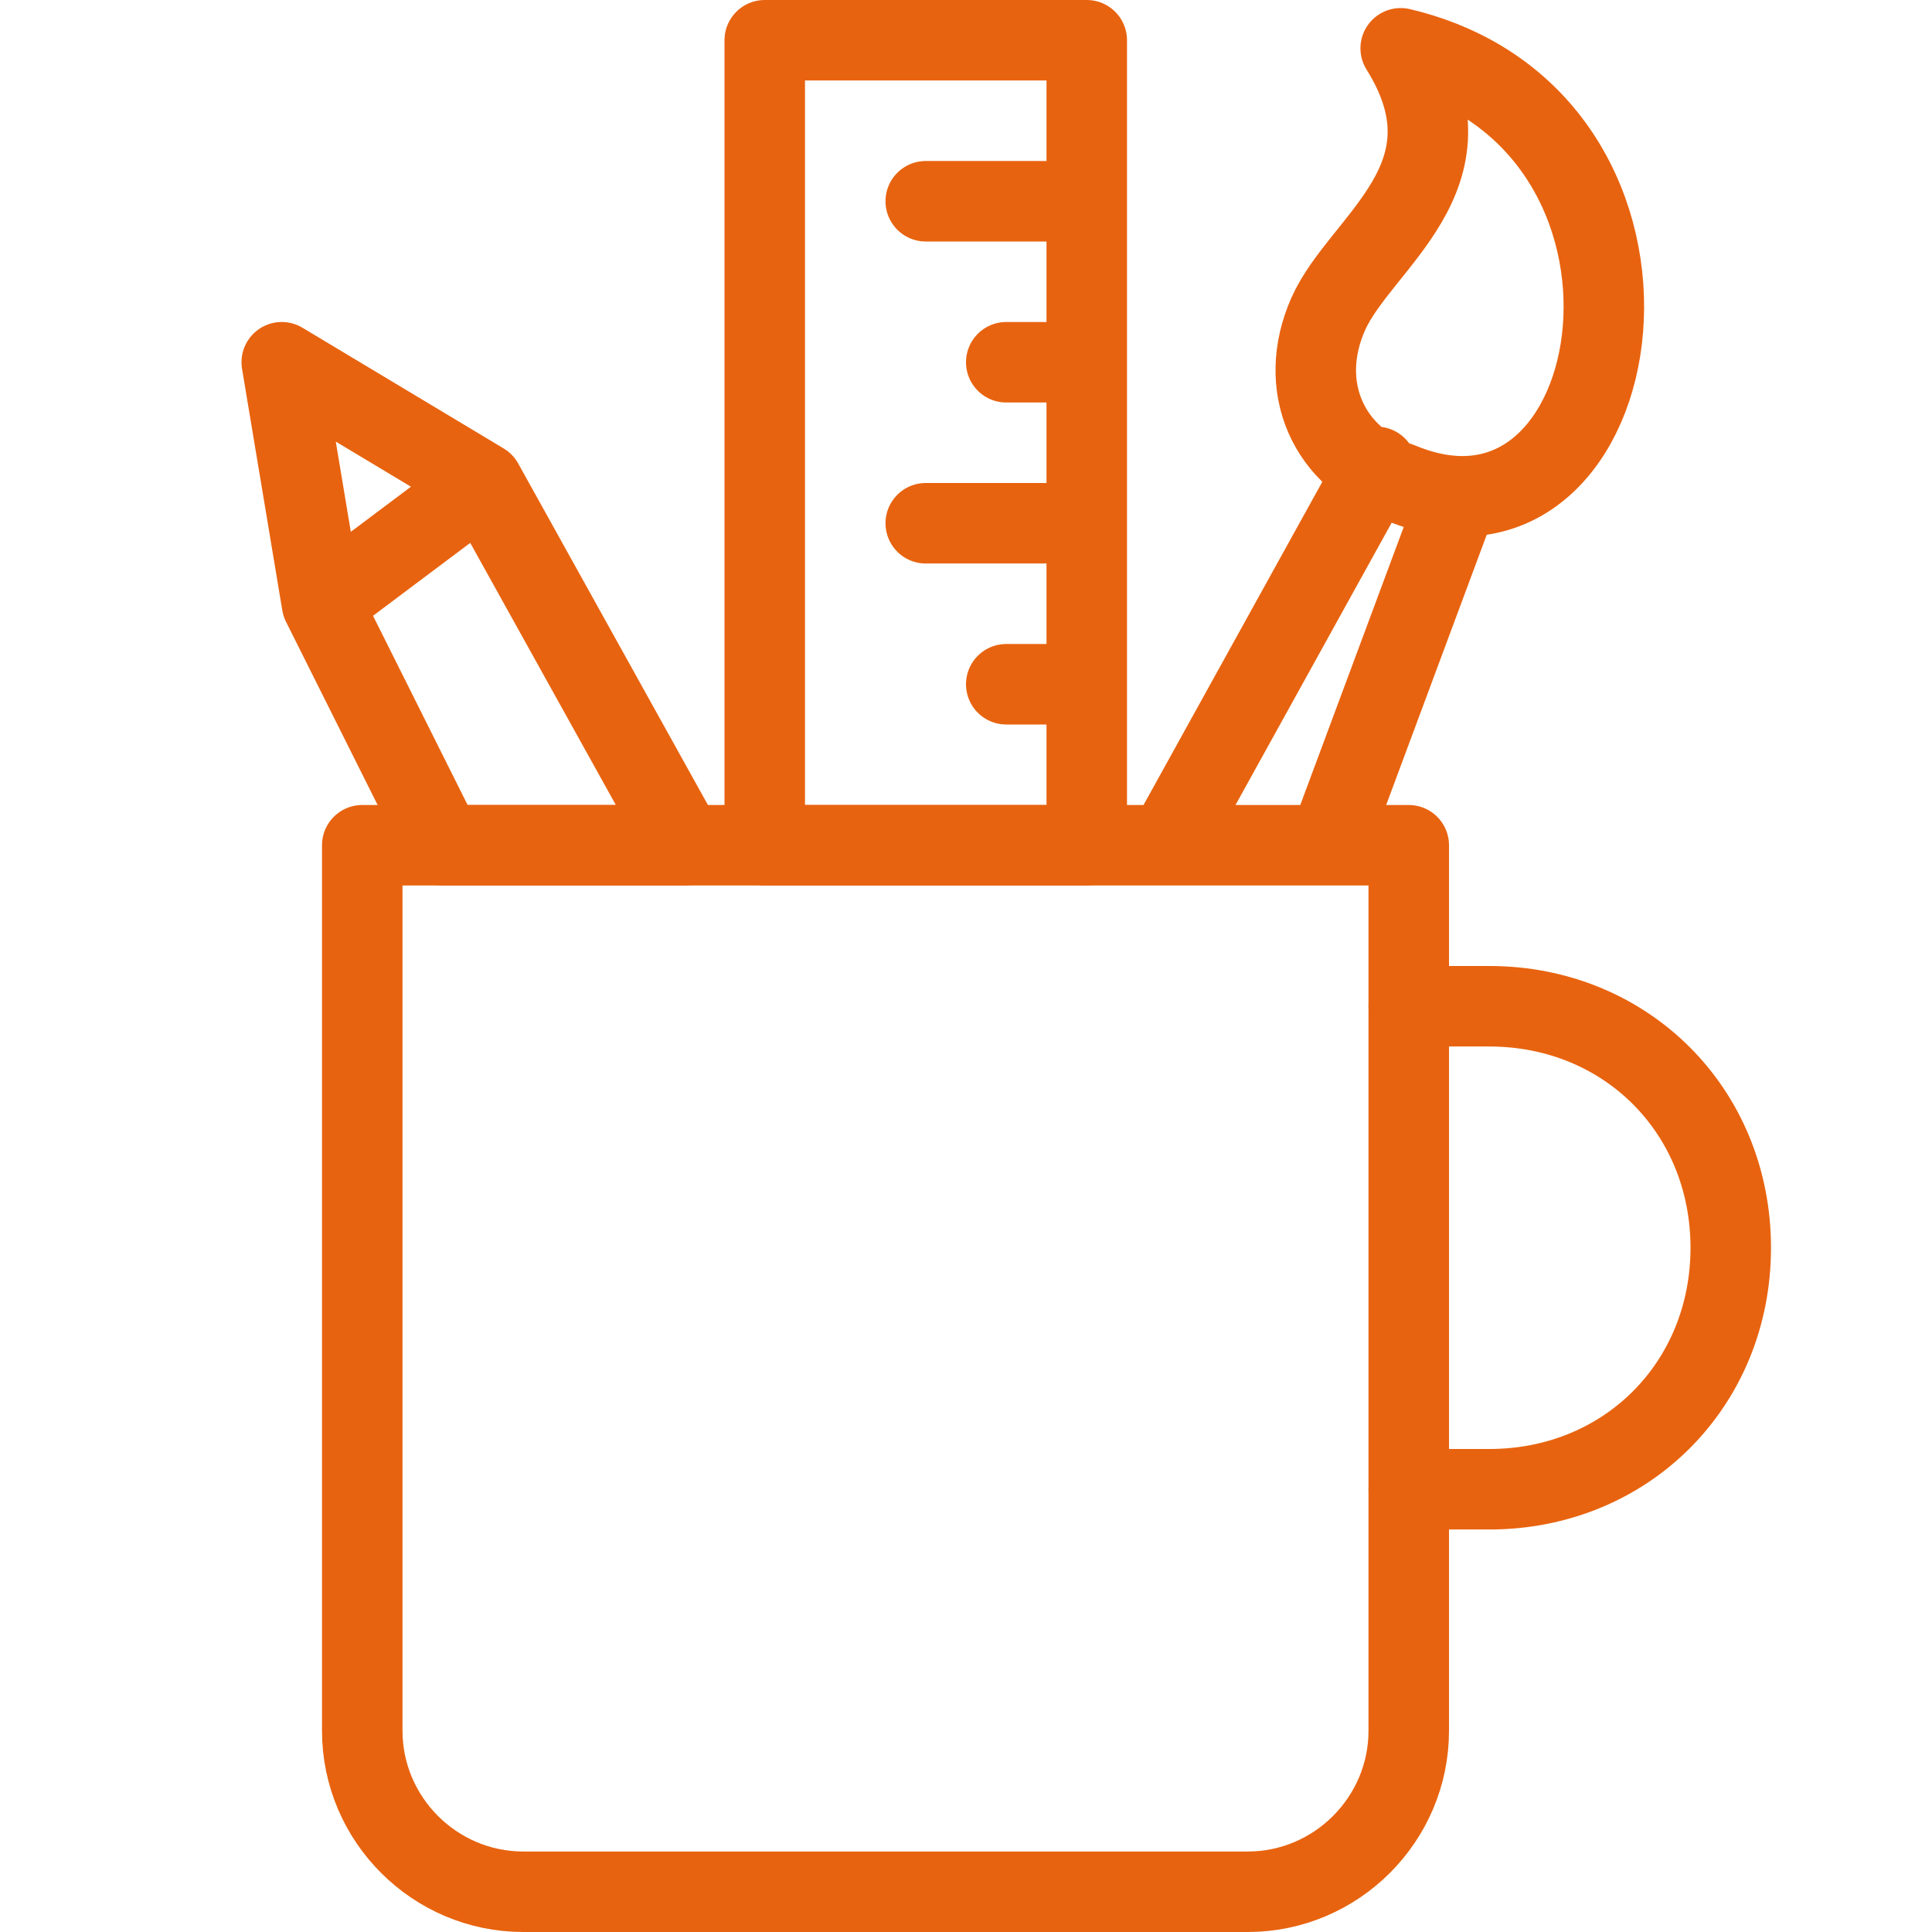
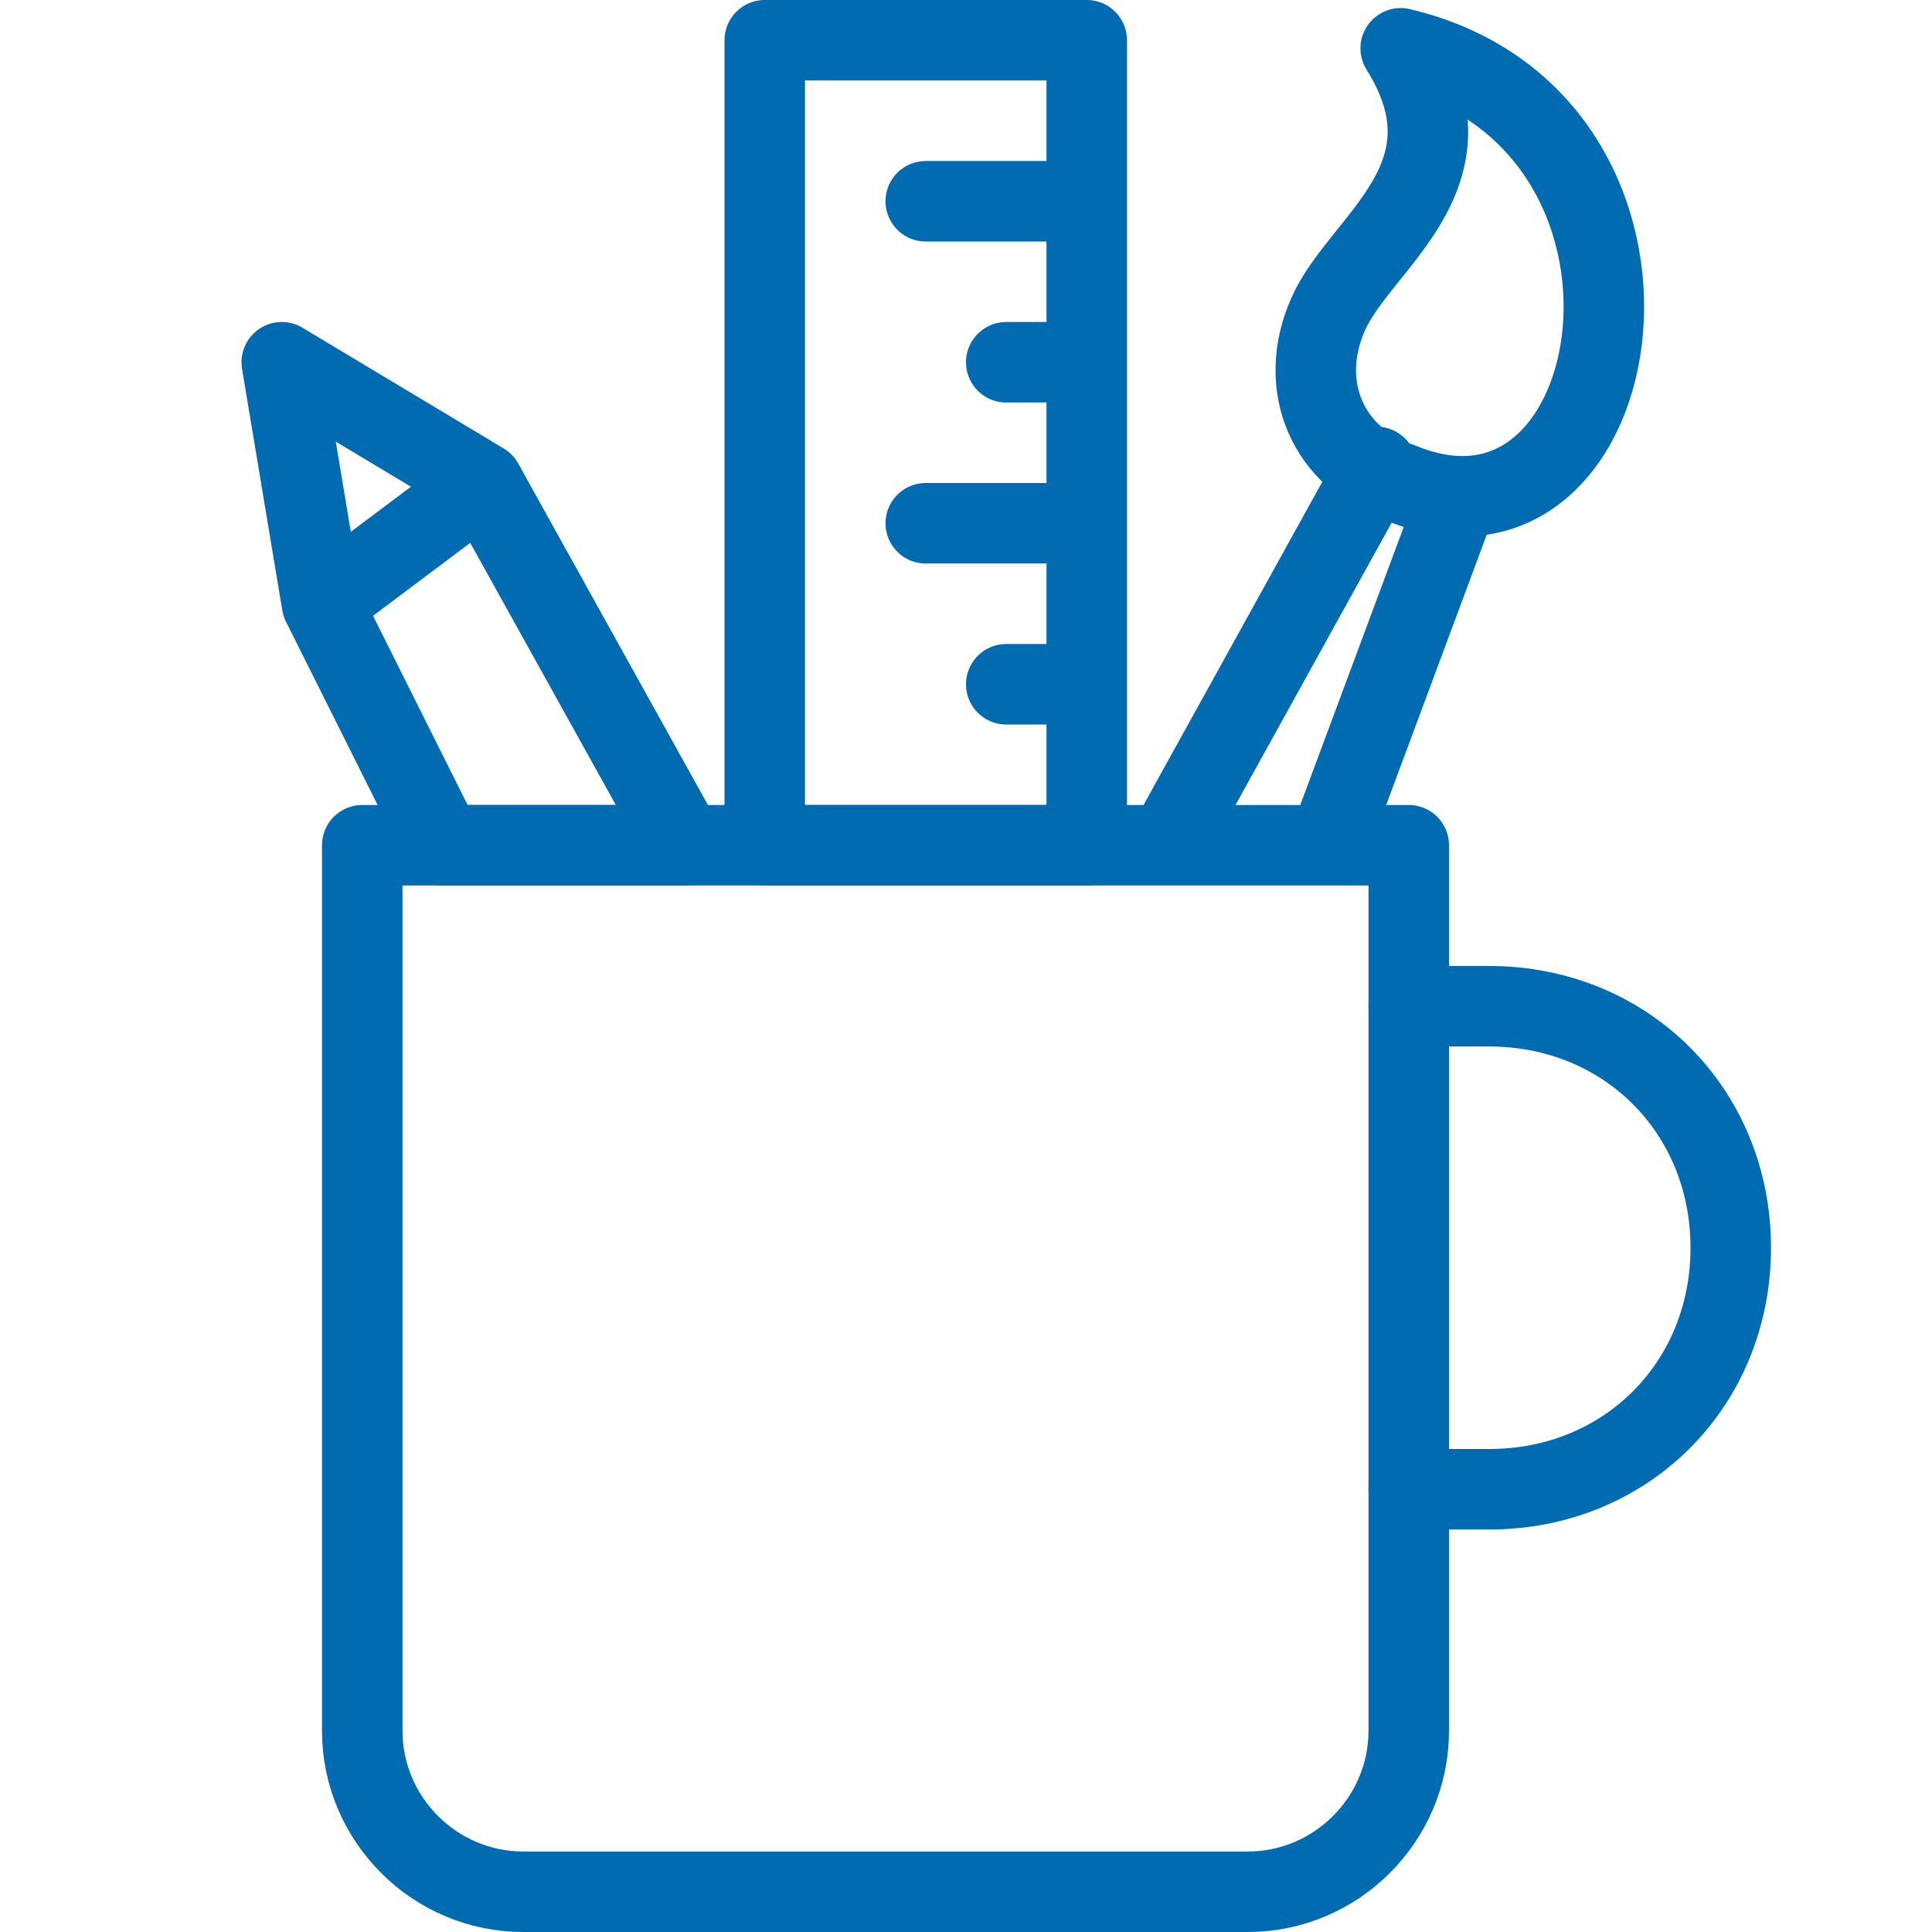
- <svg xmlns="http://www.w3.org/2000/svg" version="1.1" id="Capa_1" x="0px" y="0px" viewBox="-311 209 24 24" style="enable-background:new -311 209 24 24;" xml:space="preserve">
+ <svg xmlns="http://www.w3.org/2000/svg" version="1.1" id="Capa_1" x="0px" y="0px" viewBox="0 0 24 24" style="enable-background:new 0 0 24 24;" xml:space="preserve">
  <style type="text/css">
- 	.st0{fill:none;stroke:#E8630F;stroke-linecap:round;stroke-linejoin:round;stroke-miterlimit:10;}
+ 	.st0{fill:none;stroke:#006BB1;stroke-linecap:round;stroke-linejoin:round;stroke-miterlimit:10;}
</style>
  <g>
-     <path class="st0" d="M-293.5,221.5h1c1.7,0,3,1.3,3,3s-1.3,3-3,3h-1" />
-     <path class="st0" d="M-293.5,230.5c0,1.1-0.9,2-2,2h-9c-1.1,0-2-0.9-2-2v-11h13V230.5z M-293.6,209.6c1,1.6-0.5,2.4-0.9,3.3   c-0.4,0.9,0,1.8,0.9,2.1C-290.7,216.2-289.8,210.5-293.6,209.6z M-296.5,219.5l2.6-4.7 M-292.9,215.2l-1.6,4.3" />
-     <path class="st0" d="M-302.5,219.5h-3l-1.5-3l-0.5-3l2.5,1.5L-302.5,219.5z M-307,216.5l2-1.5" />
-     <path class="st0" d="M-301.5,209.5h4v10h-4V209.5z M-297.5,211.5h-2 M-297.5,213.5h-1 M-297.5,215.5h-2 M-297.5,217.5h-1" />
+     <path class="st0" d="M17.5,12.5h1c1.7,0,3,1.3,3,3s-1.3,3-3,3h-1" />
+     <path class="st0" d="M17.5,21.5c0,1.1-0.9,2-2,2h-9c-1.1,0-2-0.9-2-2v-11h13V21.5z M17.4,0.6c1,1.6-0.5,2.4-0.9,3.3   c-0.4,0.9,0,1.8,0.9,2.1C20.3,7.2,21.2,1.5,17.4,0.6z M14.5,10.5l2.6-4.7 M18.1,6.2l-1.6,4.3" />
+     <path class="st0" d="M8.5,10.5h-3L4,7.5l-0.5-3L6,6L8.5,10.5z M4,7.5L6,6" />
+     <path class="st0" d="M9.5,0.5h4v10h-4V0.5z M13.5,2.5h-2 M13.5,4.5h-1 M13.5,6.5h-2 M13.5,8.5h-1" />
  </g>
</svg>
